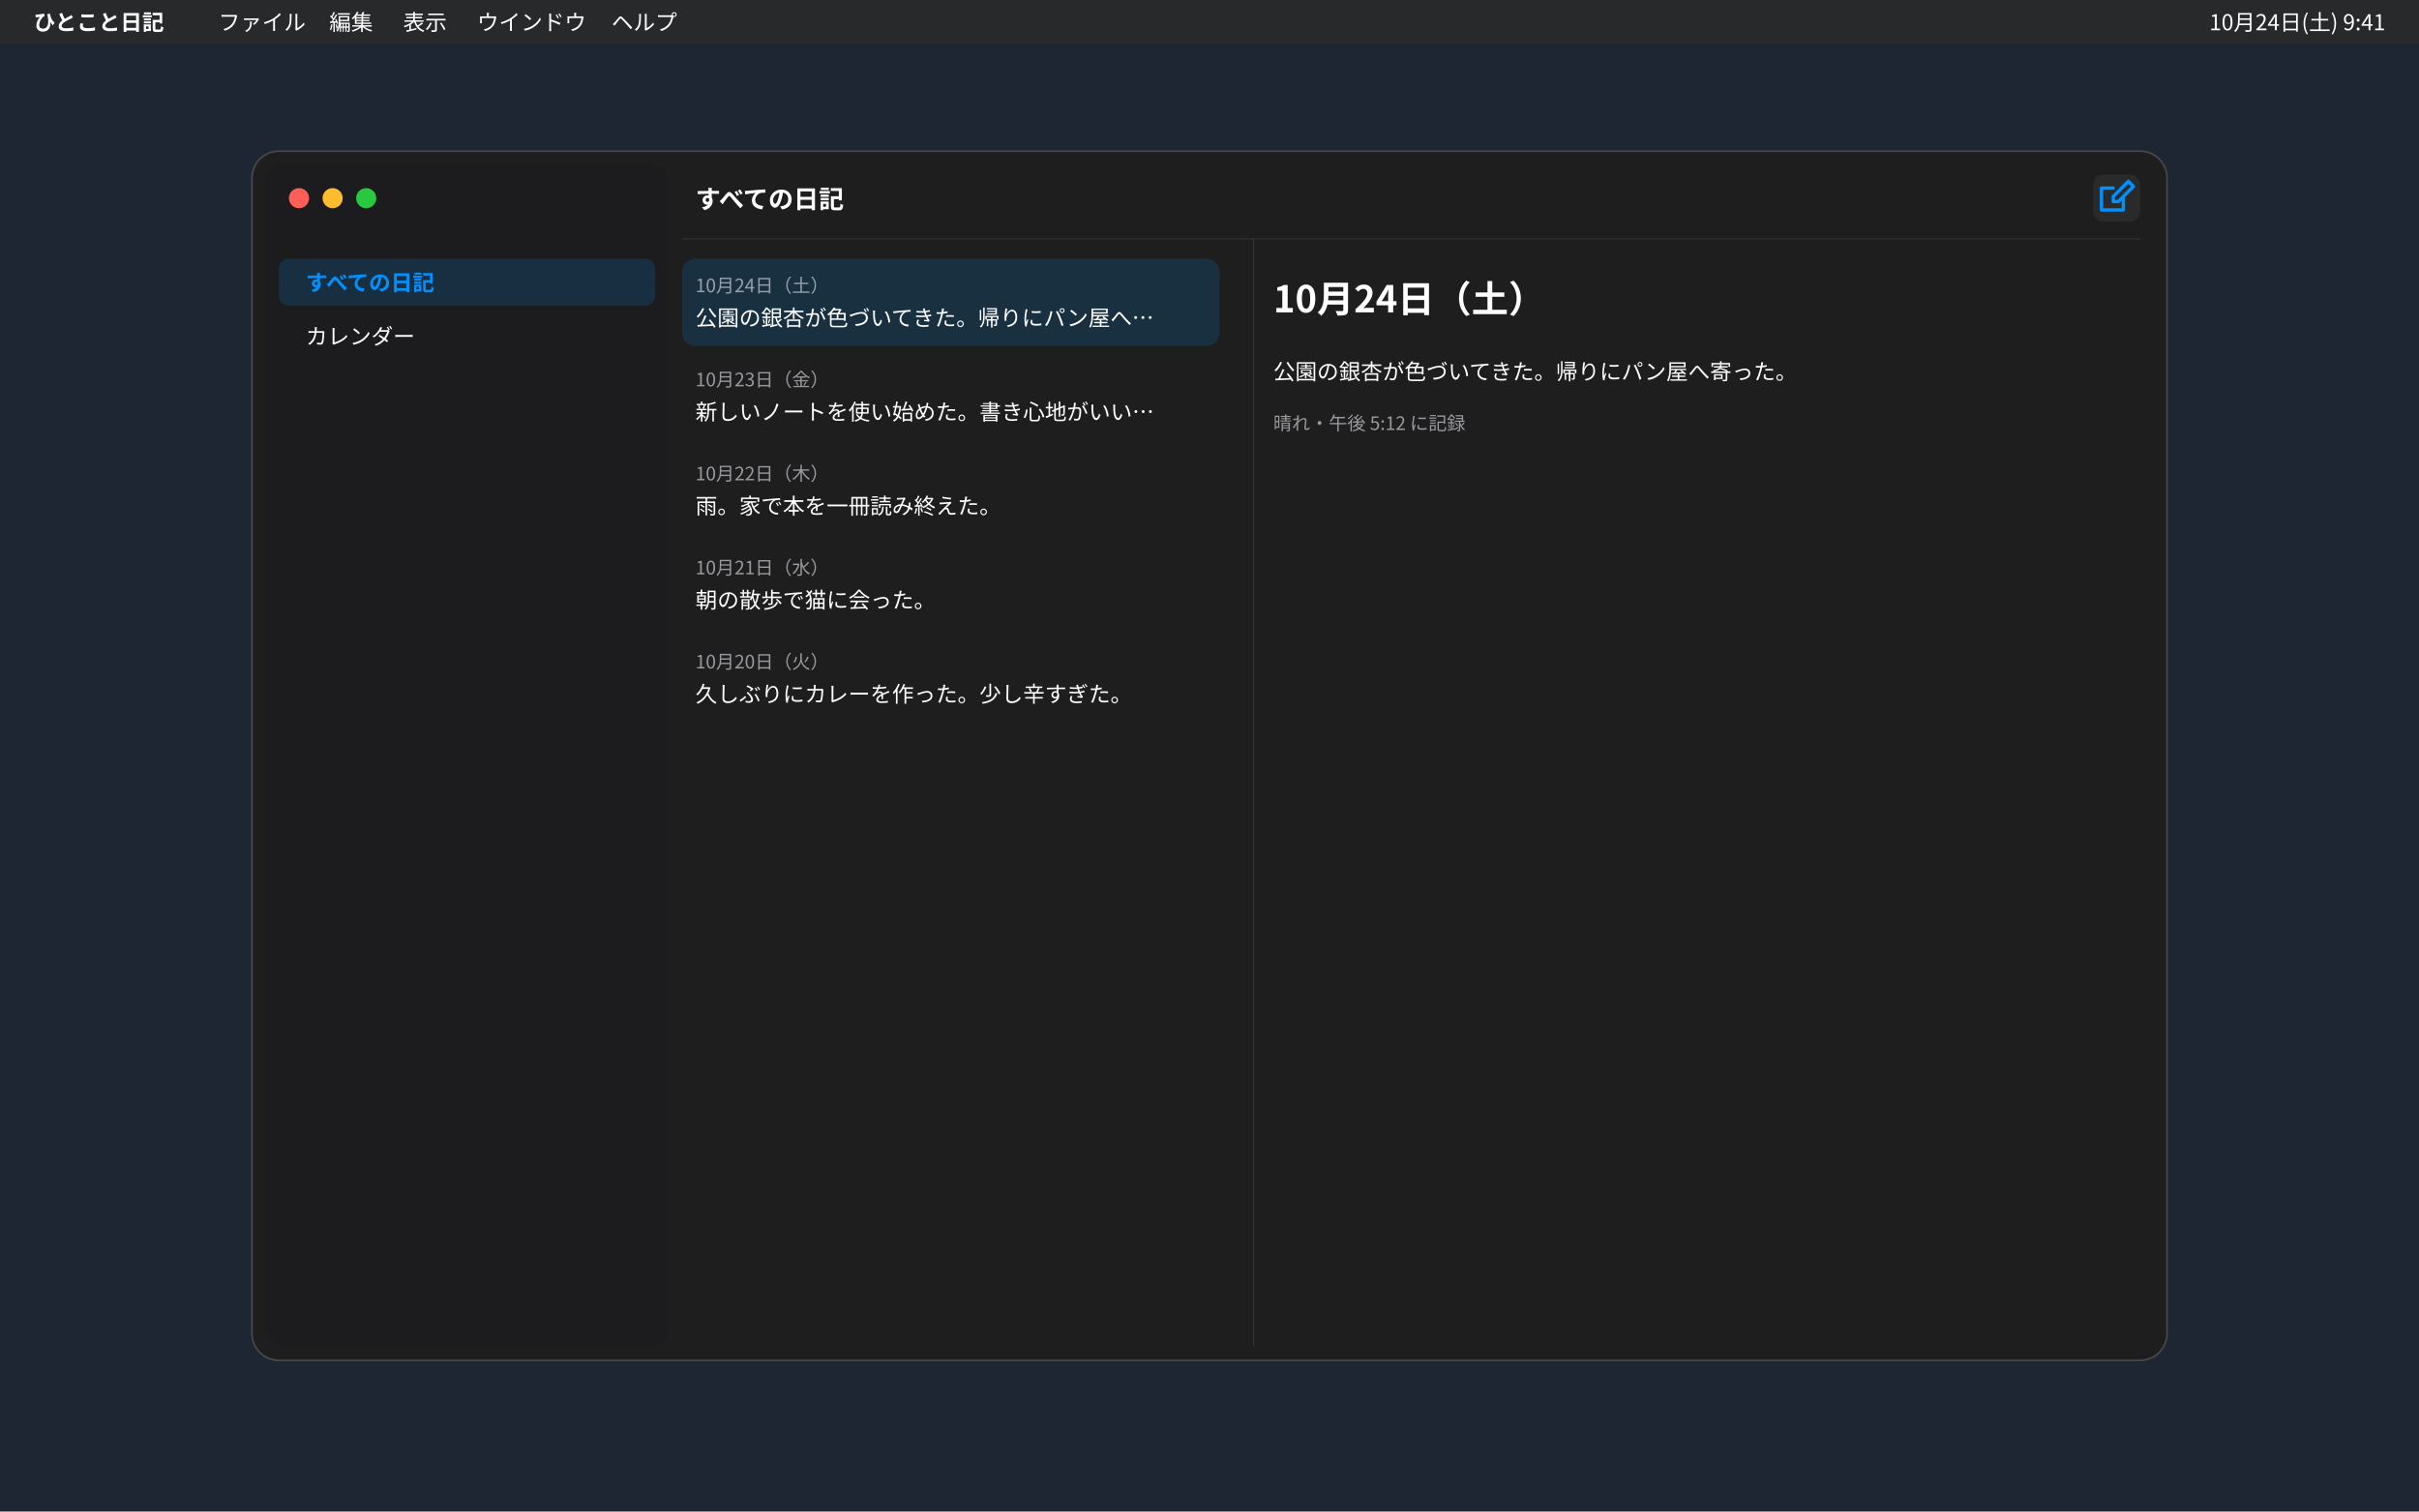
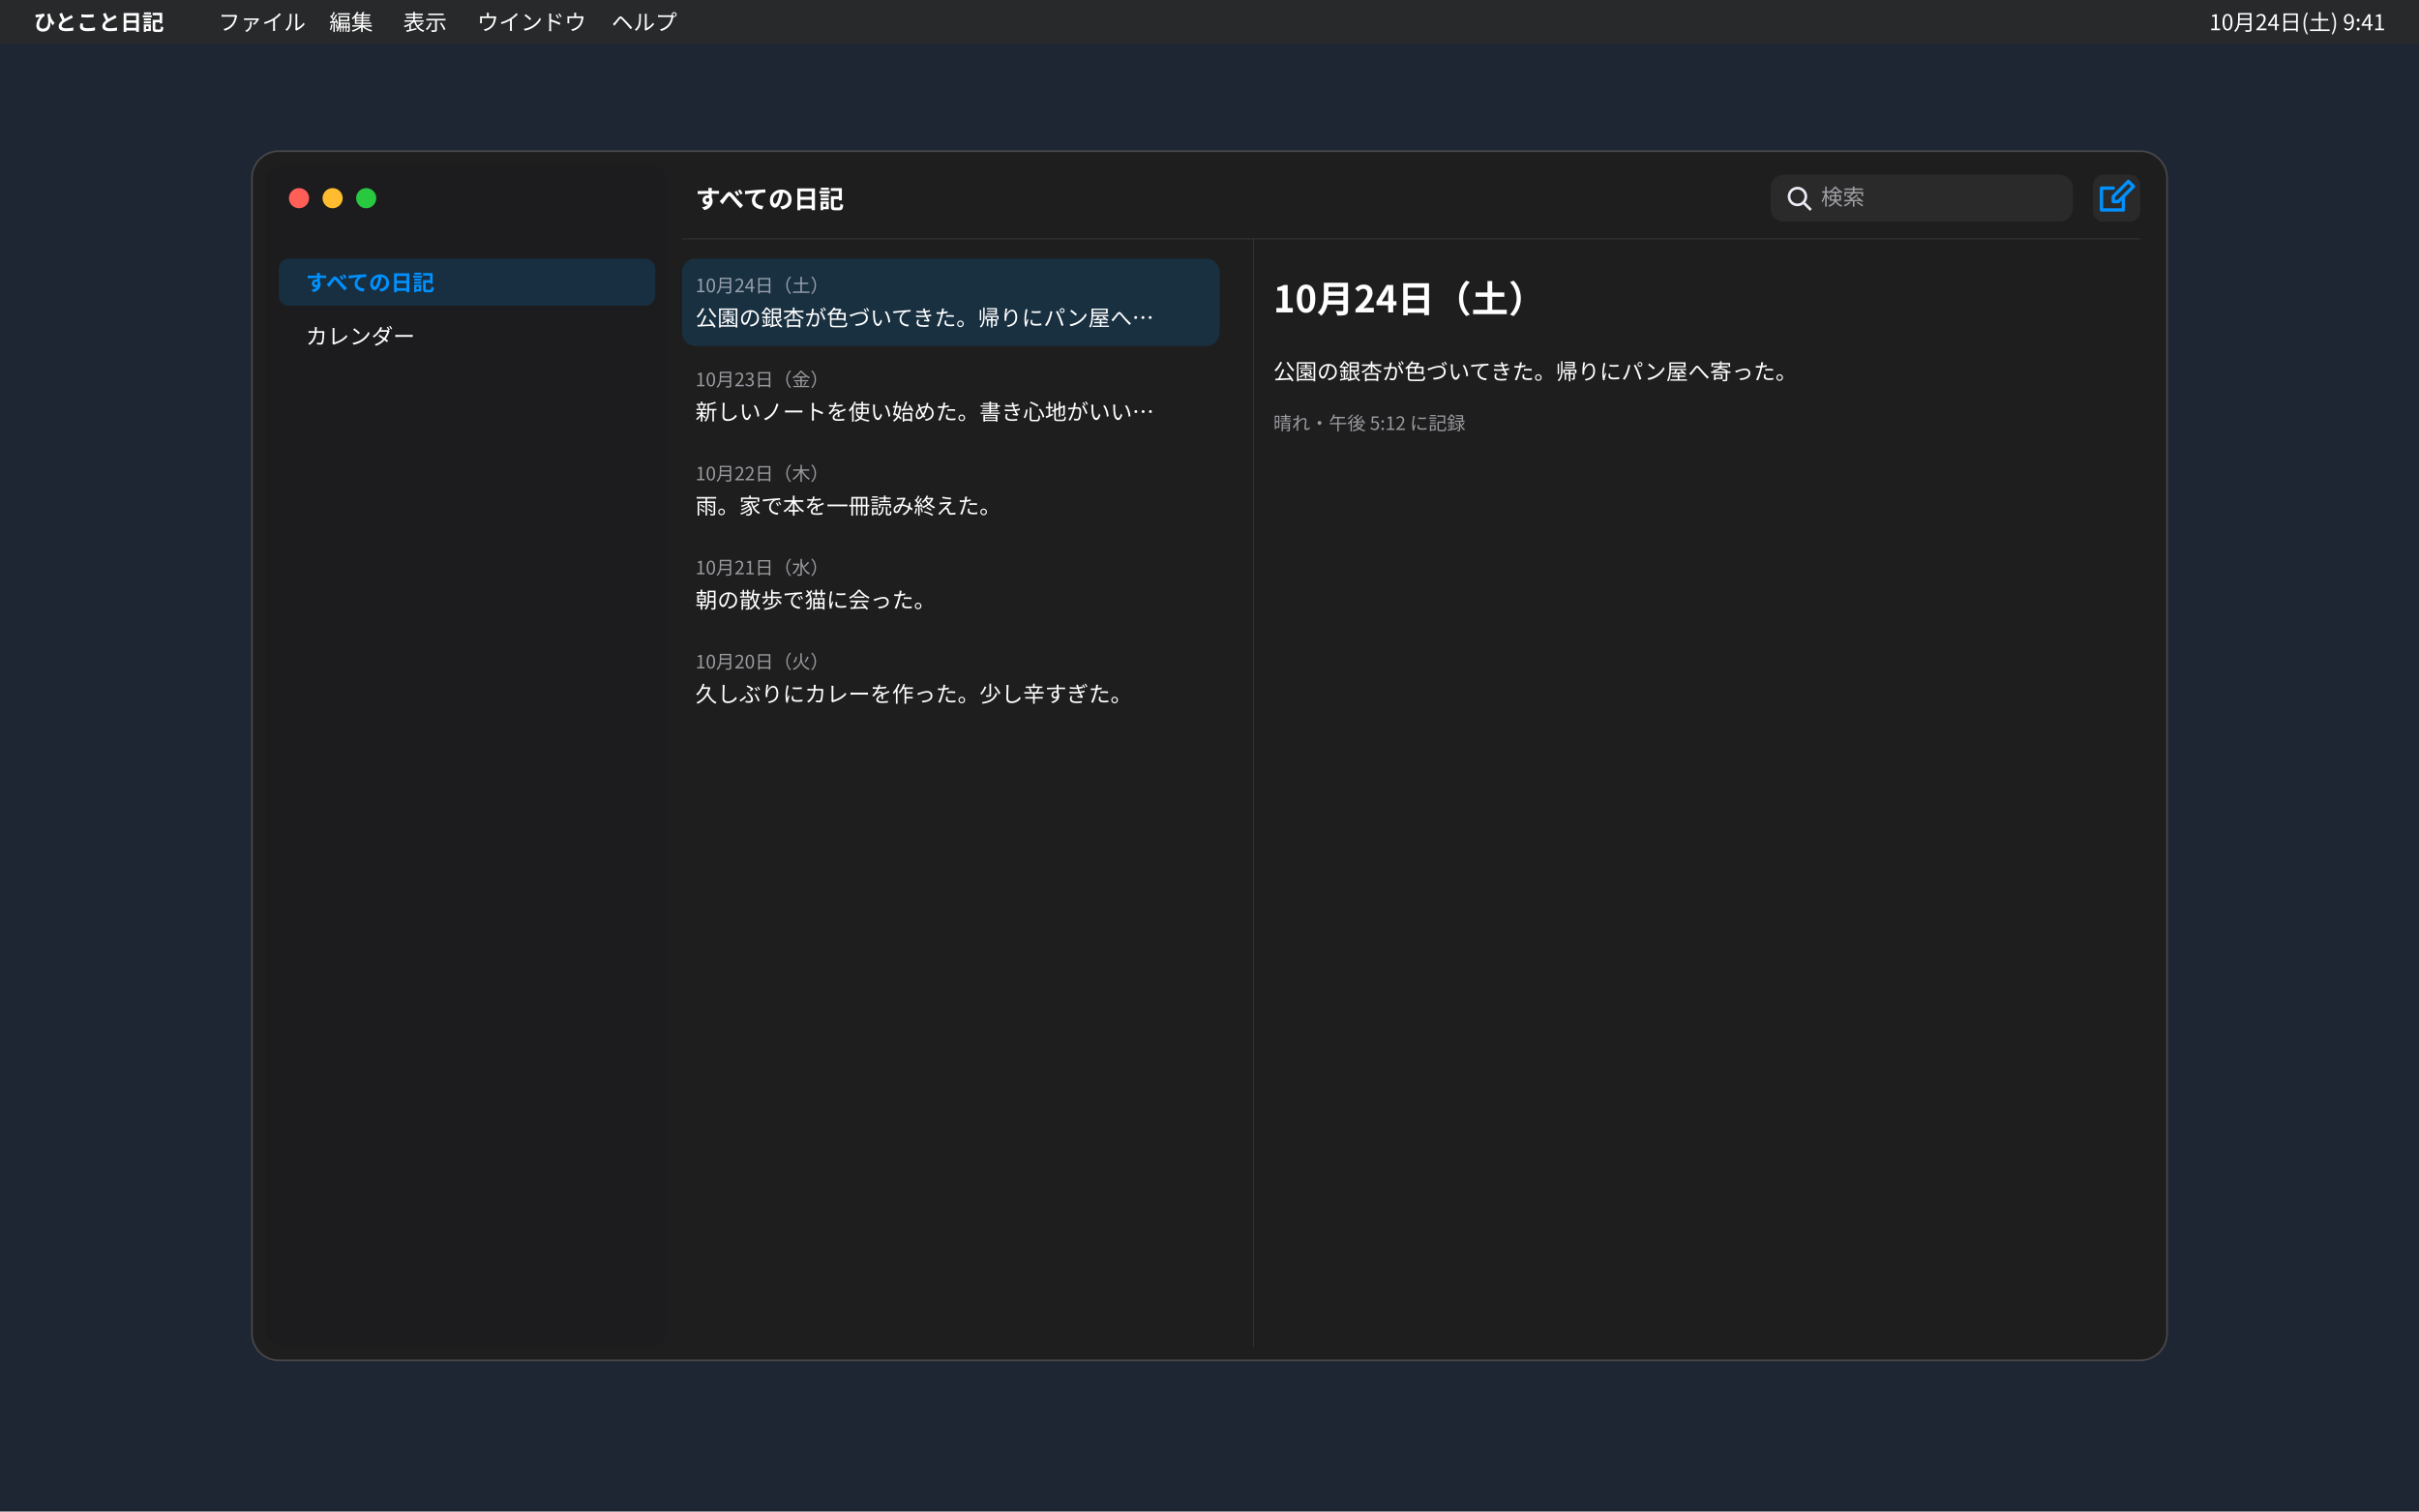
<svg xmlns="http://www.w3.org/2000/svg" width="1440" height="900" viewBox="0 0 1440 900" data-bg="#1F2633">
  <rect width="100%" height="100%" fill="#1F2633" />
  <rect x="0" y="0" width="1440" height="26" fill="#2A2A2A" fill-opacity="0.9" />
  <text x="20" y="18" font-family="-apple-system, 'SF Pro Text', 'Hiragino Sans', 'Noto Sans JP', 'Noto Sans CJK JP', sans-serif" font-size="13" font-weight="700" fill="#FFFFFF" text-anchor="start" data-bg="#2A2A2A">ひとこと日記</text>
  <text x="130" y="18" font-family="-apple-system, 'SF Pro Text', 'Hiragino Sans', 'Noto Sans JP', 'Noto Sans CJK JP', sans-serif" font-size="13" font-weight="400" fill="#FFFFFF" text-anchor="start" data-bg="#2A2A2A">ファイル</text>
  <text x="196" y="18" font-family="-apple-system, 'SF Pro Text', 'Hiragino Sans', 'Noto Sans JP', 'Noto Sans CJK JP', sans-serif" font-size="13" font-weight="400" fill="#FFFFFF" text-anchor="start" data-bg="#2A2A2A">編集</text>
  <text x="240" y="18" font-family="-apple-system, 'SF Pro Text', 'Hiragino Sans', 'Noto Sans JP', 'Noto Sans CJK JP', sans-serif" font-size="13" font-weight="400" fill="#FFFFFF" text-anchor="start" data-bg="#2A2A2A">表示</text>
  <text x="284" y="18" font-family="-apple-system, 'SF Pro Text', 'Hiragino Sans', 'Noto Sans JP', 'Noto Sans CJK JP', sans-serif" font-size="13" font-weight="400" fill="#FFFFFF" text-anchor="start" data-bg="#2A2A2A">ウインドウ</text>
  <text x="364" y="18" font-family="-apple-system, 'SF Pro Text', 'Hiragino Sans', 'Noto Sans JP', 'Noto Sans CJK JP', sans-serif" font-size="13" font-weight="400" fill="#FFFFFF" text-anchor="start" data-bg="#2A2A2A">ヘルプ</text>
  <text x="1420" y="18" font-family="-apple-system, 'SF Pro Text', 'Hiragino Sans', 'Noto Sans JP', 'Noto Sans CJK JP', sans-serif" font-size="13" font-weight="400" fill="#FFFFFF" text-anchor="end" data-bg="#2A2A2A">10月24日(土) 9:41</text>
  <rect x="150" y="90" width="1140" height="720" rx="16" fill="#1E1E1E" stroke="#48484A" />
  <rect x="158" y="98" width="240" height="704" rx="12" fill="#1C1C1E" />
  <circle cx="178" cy="118" r="6" fill="#FF5F57" />
  <circle cx="198" cy="118" r="6" fill="#FEBC2E" />
  <circle cx="218" cy="118" r="6" fill="#28C840" />
  <rect x="166" y="154" width="224" height="28" rx="6" fill="#0091FF" fill-opacity="0.16" />
  <text x="182" y="173" font-family="-apple-system, 'SF Pro Text', 'Hiragino Sans', 'Noto Sans JP', 'Noto Sans CJK JP', sans-serif" font-size="13" font-weight="600" fill="#0091FF" text-anchor="start" data-bg="#1C1C1E">すべての日記</text>
  <text x="182" y="205" font-family="-apple-system, 'SF Pro Text', 'Hiragino Sans', 'Noto Sans JP', 'Noto Sans CJK JP', sans-serif" font-size="13" font-weight="400" fill="#FFFFFF" text-anchor="start" data-bg="#1C1C1E">カレンダー</text>
  <text x="414" y="124" font-family="-apple-system, 'SF Pro Text', 'Hiragino Sans', 'Noto Sans JP', 'Noto Sans CJK JP', sans-serif" font-size="15" font-weight="700" fill="#FFFFFF" text-anchor="start" data-bg="#1E1E1E">すべての日記</text>
  <rect x="1246" y="104" width="28" height="28" rx="6" fill="#2A2A2A" />
  <g transform="translate(1248,106) scale(1.0)" fill="none" stroke="#0091FF" stroke-width="2" stroke-linecap="round" stroke-linejoin="round">
    <path d="M3 6h7M3 6v13h13v-7" />
    <path d="M19 2l3 3-9 9h-3v-3z" />
  </g>
+   <rect x="1054" y="104" width="180" height="28" rx="8" fill="#2A2A2A" />
+   <g fill="none" stroke="#EBEBF5" stroke-width="1.6">
+     <circle cx="1070" cy="117" r="5" />
+     <path d="M1074 121l4 4" />
+   </g>
+   <text x="1084" y="122" font-family="-apple-system, 'SF Pro Text', 'Hiragino Sans', 'Noto Sans JP', 'Noto Sans CJK JP', sans-serif" font-size="13" font-weight="400" fill="#EBEBF5" text-anchor="start" opacity="0.6" data-bg="#2A2A2A">検索</text>
  <rect x="406" y="142" width="868" height="0.5" fill="#38383A" />
  <rect x="406" y="154" width="320" height="52" rx="8" fill="#0091FF" fill-opacity="0.16" />
  <text x="414" y="174" font-family="-apple-system, 'SF Pro Text', 'Hiragino Sans', 'Noto Sans JP', 'Noto Sans CJK JP', sans-serif" font-size="11" font-weight="400" fill="#EBEBF5" text-anchor="start" opacity="0.6" data-bg="#1E1E1E">10月24日（土）</text>
  <text x="414" y="194" font-family="-apple-system, 'SF Pro Text', 'Hiragino Sans', 'Noto Sans JP', 'Noto Sans CJK JP', sans-serif" font-size="13" font-weight="400" fill="#FFFFFF" text-anchor="start" data-bg="#1E1E1E">公園の銀杏が色づいてきた。帰りにパン屋へ…</text>
  <text x="414" y="230" font-family="-apple-system, 'SF Pro Text', 'Hiragino Sans', 'Noto Sans JP', 'Noto Sans CJK JP', sans-serif" font-size="11" font-weight="400" fill="#EBEBF5" text-anchor="start" opacity="0.6" data-bg="#1E1E1E">10月23日（金）</text>
  <text x="414" y="250" font-family="-apple-system, 'SF Pro Text', 'Hiragino Sans', 'Noto Sans JP', 'Noto Sans CJK JP', sans-serif" font-size="13" font-weight="400" fill="#FFFFFF" text-anchor="start" data-bg="#1E1E1E">新しいノートを使い始めた。書き心地がいい…</text>
  <text x="414" y="286" font-family="-apple-system, 'SF Pro Text', 'Hiragino Sans', 'Noto Sans JP', 'Noto Sans CJK JP', sans-serif" font-size="11" font-weight="400" fill="#EBEBF5" text-anchor="start" opacity="0.6" data-bg="#1E1E1E">10月22日（木）</text>
  <text x="414" y="306" font-family="-apple-system, 'SF Pro Text', 'Hiragino Sans', 'Noto Sans JP', 'Noto Sans CJK JP', sans-serif" font-size="13" font-weight="400" fill="#FFFFFF" text-anchor="start" data-bg="#1E1E1E">雨。家で本を一冊読み終えた。</text>
  <text x="414" y="342" font-family="-apple-system, 'SF Pro Text', 'Hiragino Sans', 'Noto Sans JP', 'Noto Sans CJK JP', sans-serif" font-size="11" font-weight="400" fill="#EBEBF5" text-anchor="start" opacity="0.6" data-bg="#1E1E1E">10月21日（水）</text>
  <text x="414" y="362" font-family="-apple-system, 'SF Pro Text', 'Hiragino Sans', 'Noto Sans JP', 'Noto Sans CJK JP', sans-serif" font-size="13" font-weight="400" fill="#FFFFFF" text-anchor="start" data-bg="#1E1E1E">朝の散歩で猫に会った。</text>
  <text x="414" y="398" font-family="-apple-system, 'SF Pro Text', 'Hiragino Sans', 'Noto Sans JP', 'Noto Sans CJK JP', sans-serif" font-size="11" font-weight="400" fill="#EBEBF5" text-anchor="start" opacity="0.6" data-bg="#1E1E1E">10月20日（火）</text>
  <text x="414" y="418" font-family="-apple-system, 'SF Pro Text', 'Hiragino Sans', 'Noto Sans JP', 'Noto Sans CJK JP', sans-serif" font-size="13" font-weight="400" fill="#FFFFFF" text-anchor="start" data-bg="#1E1E1E">久しぶりにカレーを作った。少し辛すぎた。</text>
  <rect x="746" y="142" width="0.5" height="660" fill="#38383A" />
  <text x="758" y="186" font-family="-apple-system, 'SF Pro Text', 'Hiragino Sans', 'Noto Sans JP', 'Noto Sans CJK JP', sans-serif" font-size="22" font-weight="700" fill="#FFFFFF" text-anchor="start" data-bg="#1E1E1E">10月24日（土）</text>
  <text x="758" y="226" font-family="-apple-system, 'SF Pro Text', 'Hiragino Sans', 'Noto Sans JP', 'Noto Sans CJK JP', sans-serif" font-size="13" font-weight="400" fill="#FFFFFF" text-anchor="start" data-bg="#1E1E1E">公園の銀杏が色づいてきた。帰りにパン屋へ寄った。</text>
  <text x="758" y="256" font-family="-apple-system, 'SF Pro Text', 'Hiragino Sans', 'Noto Sans JP', 'Noto Sans CJK JP', sans-serif" font-size="11" font-weight="400" fill="#EBEBF5" text-anchor="start" opacity="0.6" data-bg="#1E1E1E">晴れ・午後 5:12 に記録</text>
</svg>
